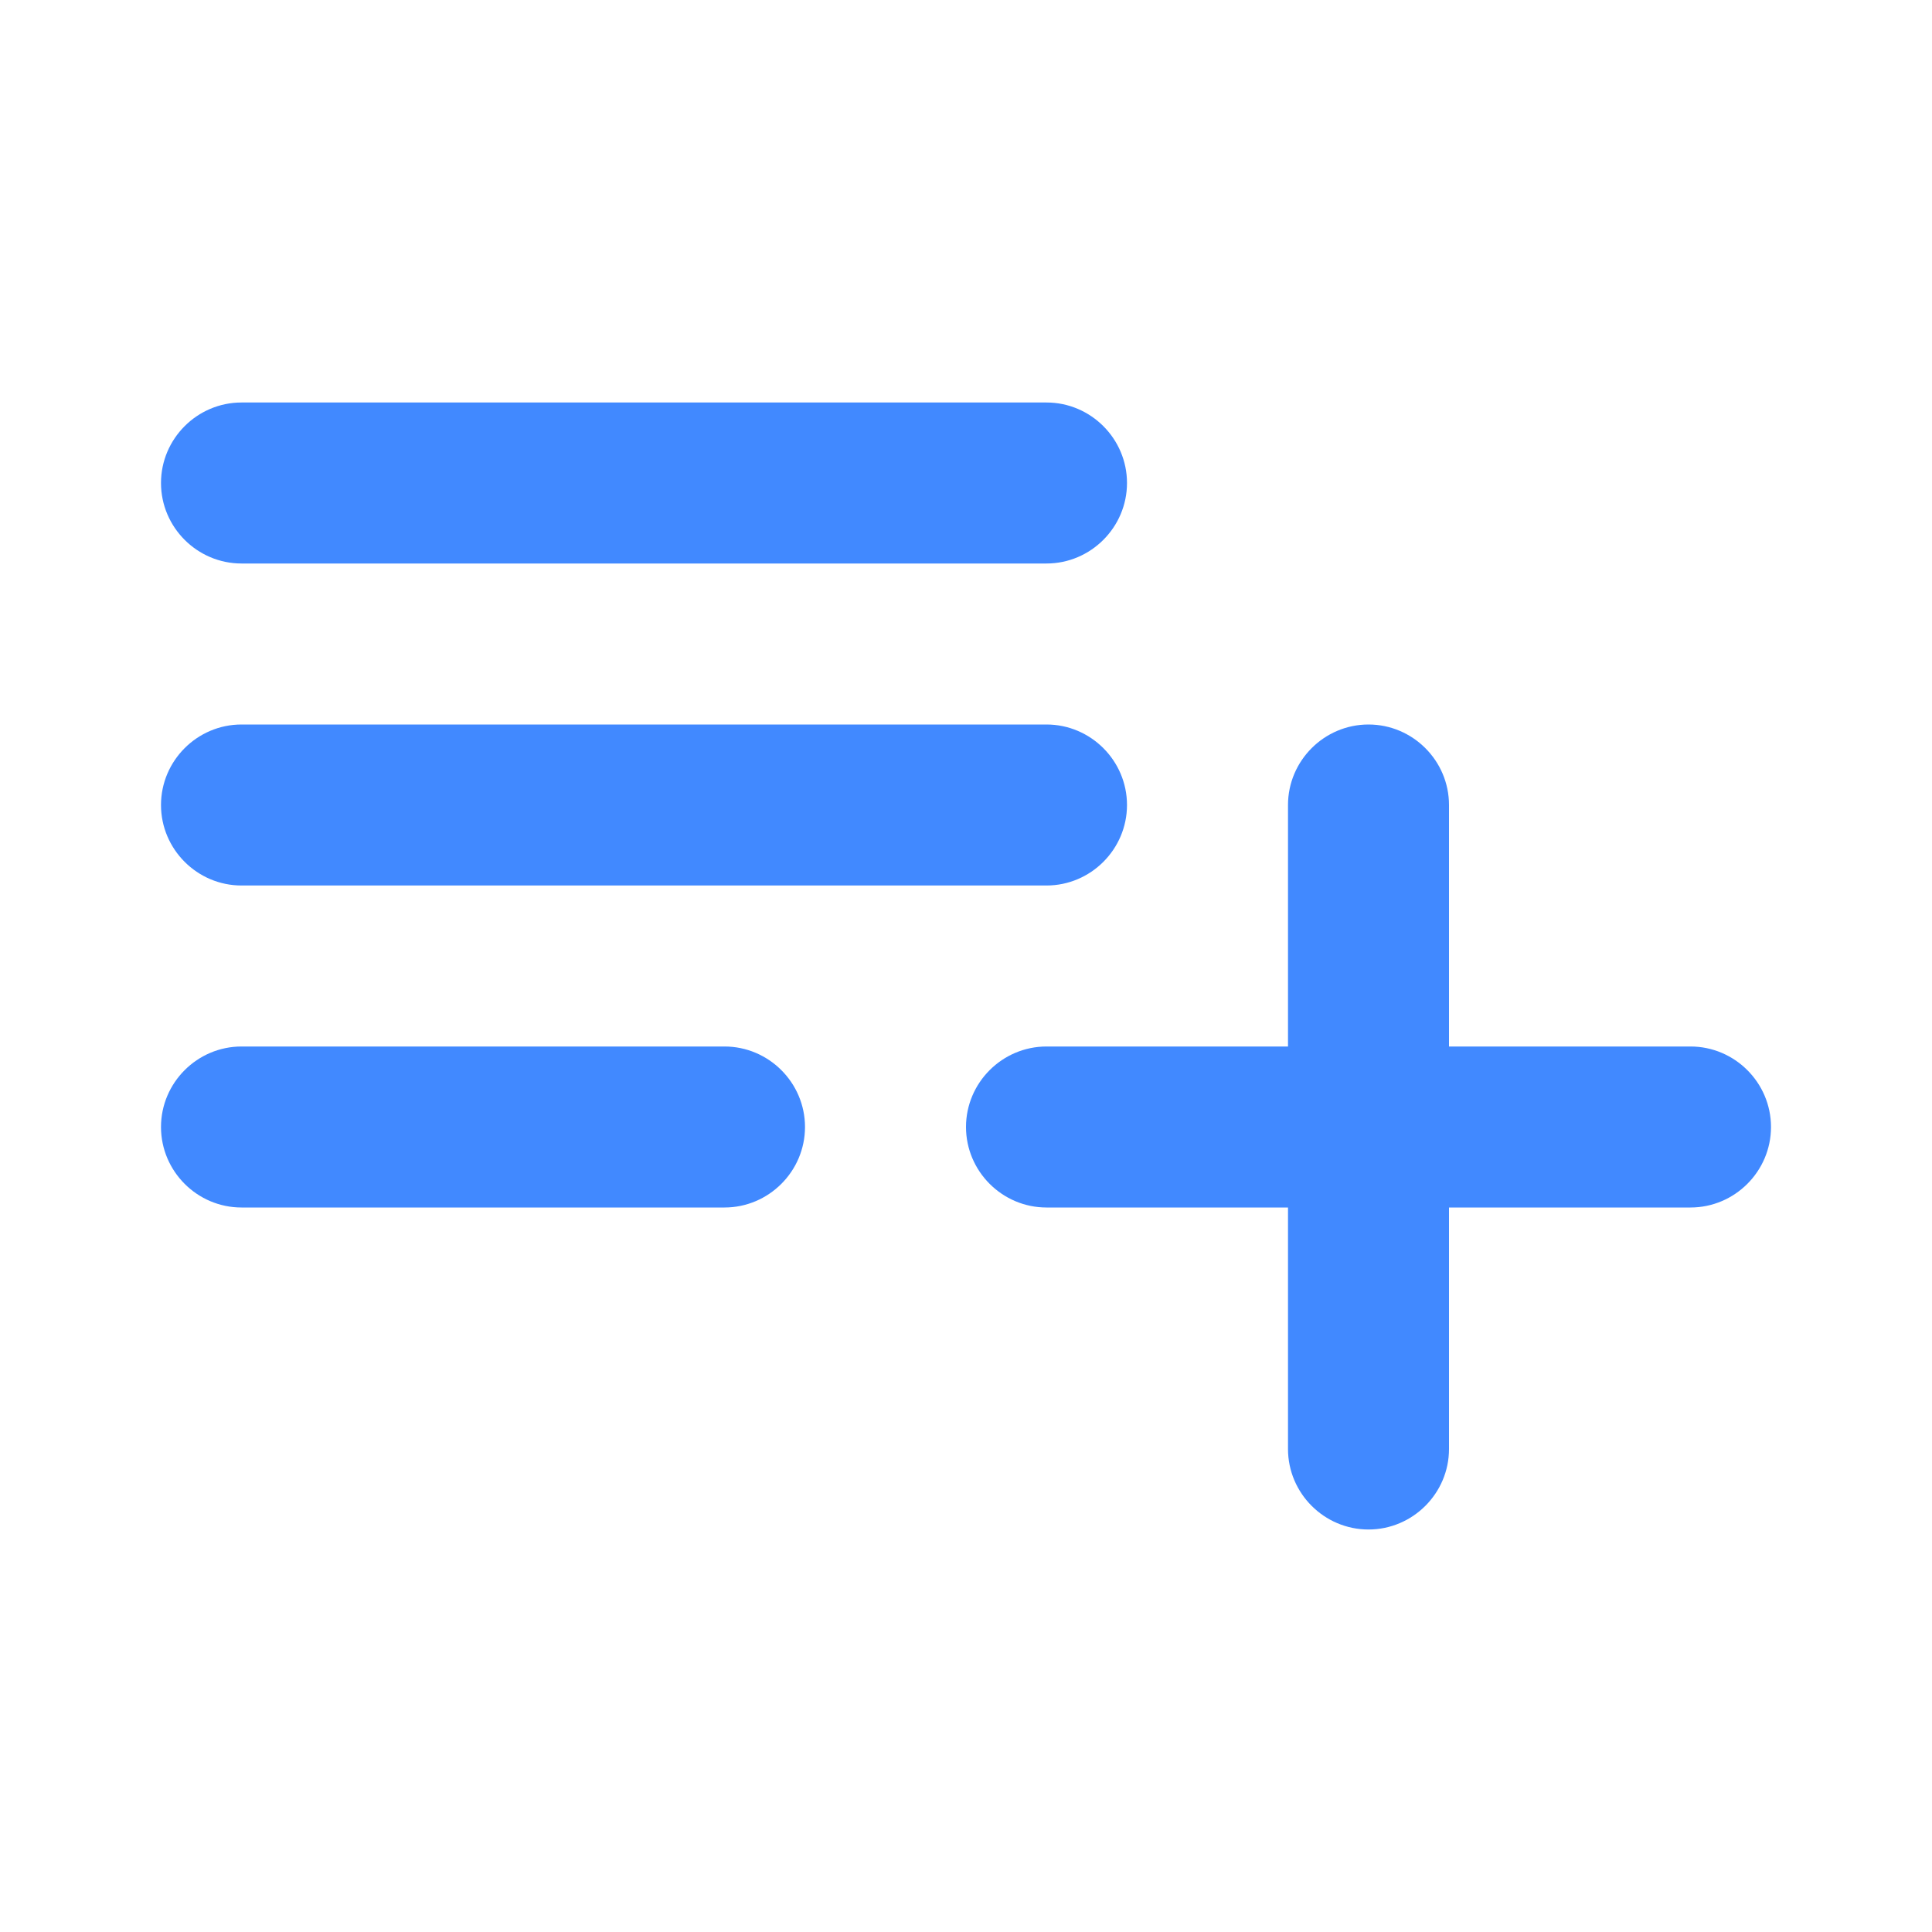
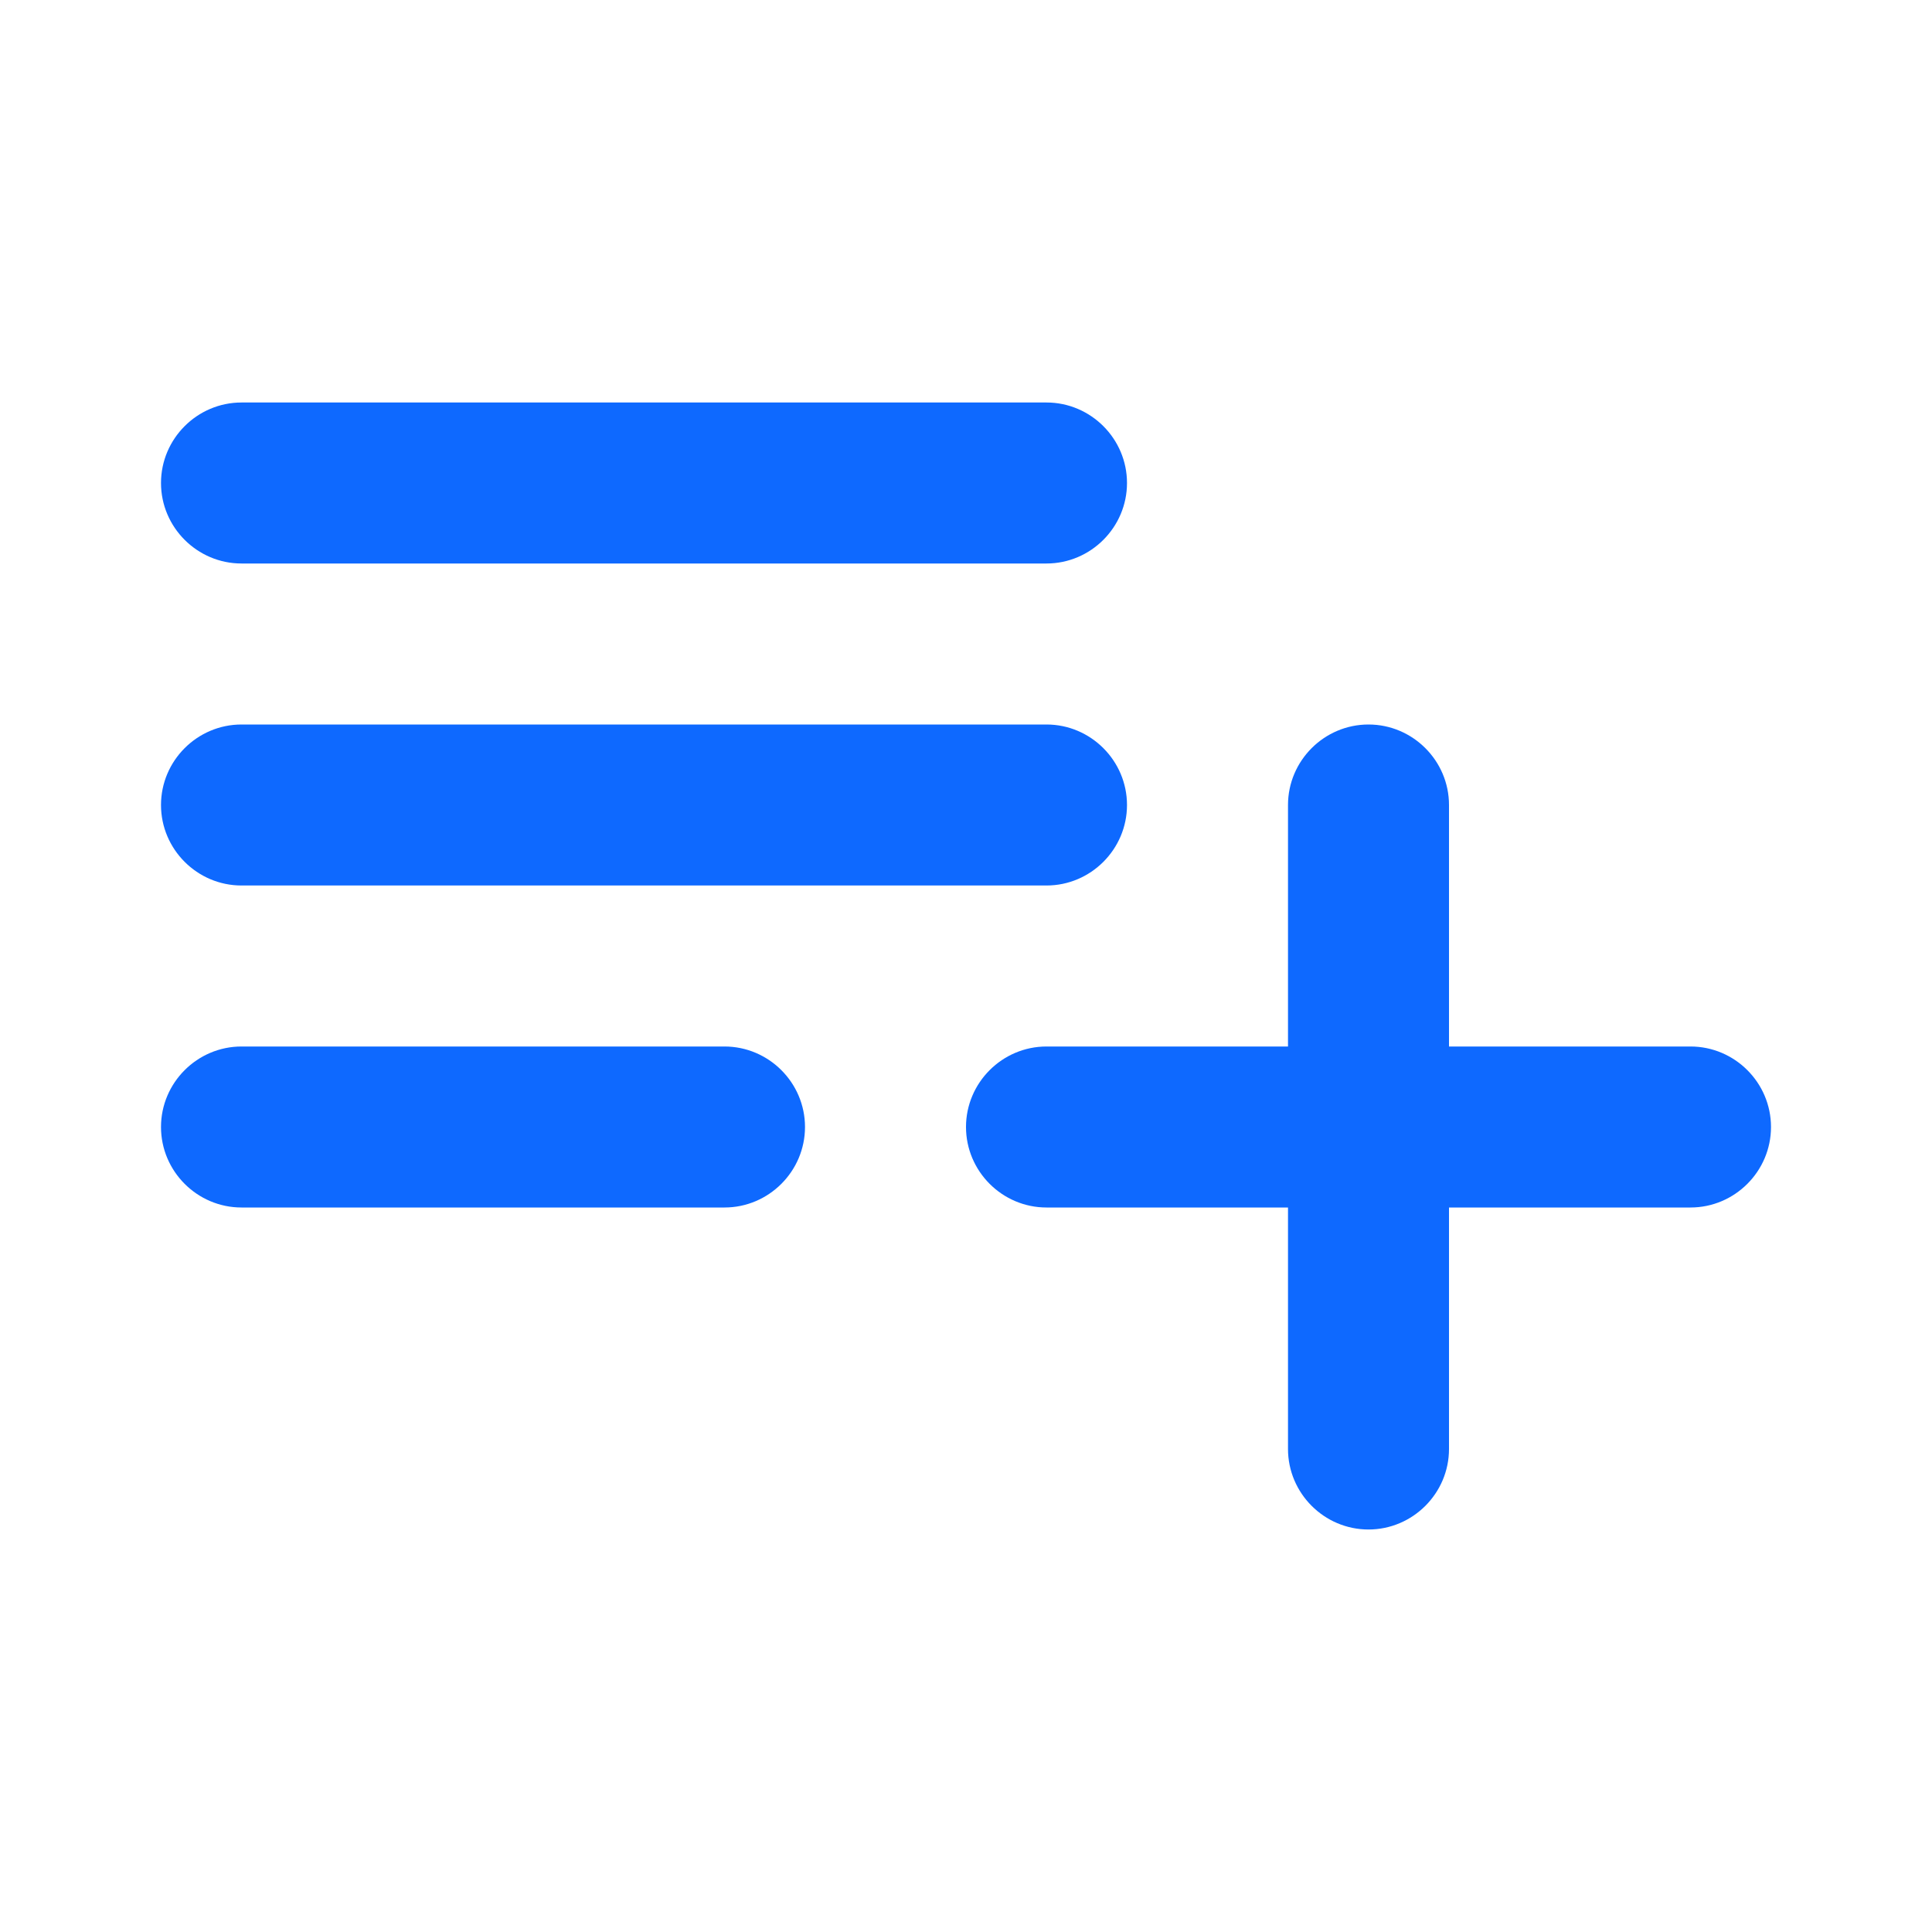
<svg xmlns="http://www.w3.org/2000/svg" width="24px" height="24px" viewBox="0 0 24 24" version="1.1">
  <g id="Icons-/-actions-/-save" stroke="none" stroke-width="1" fill="none" fill-rule="evenodd">
-     <g id="round-playlist_add-24px" transform="translate(2, 5)" fill="#4189FF" fill-rule="nonzero">
+     <g id="round-playlist_add-24px" transform="translate(2, 5)" fill="#0E69FF" fill-rule="nonzero">
      <path d="M11,4 L1,4 C0.45,4 0,4.45 0,5 C0,5.55 0.45,6 1,6 L11,6 C11.55,6 12,5.55 12,5 C12,4.45 11.55,4 11,4 Z M11,0 L1,0 C0.45,0 0,0.45 0,1 C0,1.55 0.45,2 1,2 L11,2 C11.55,2 12,1.55 12,1 C12,0.45 11.55,0 11,0 Z M16,8 L16,5 C16,4.45 15.55,4 15,4 C14.45,4 14,4.45 14,5 L14,8 L11,8 C10.45,8 10,8.45 10,9 C10,9.55 10.45,10 11,10 L14,10 L14,13 C14,13.55 14.45,14 15,14 C15.55,14 16,13.55 16,13 L16,10 L19,10 C19.55,10 20,9.55 20,9 C20,8.45 19.55,8 19,8 L16,8 Z M1,10 L7,10 C7.55,10 8,9.55 8,9 C8,8.45 7.55,8 7,8 L1,8 C0.45,8 0,8.45 0,9 C0,9.55 0.45,10 1,10 Z" id="Shape" />
    </g>
  </g>
</svg>
